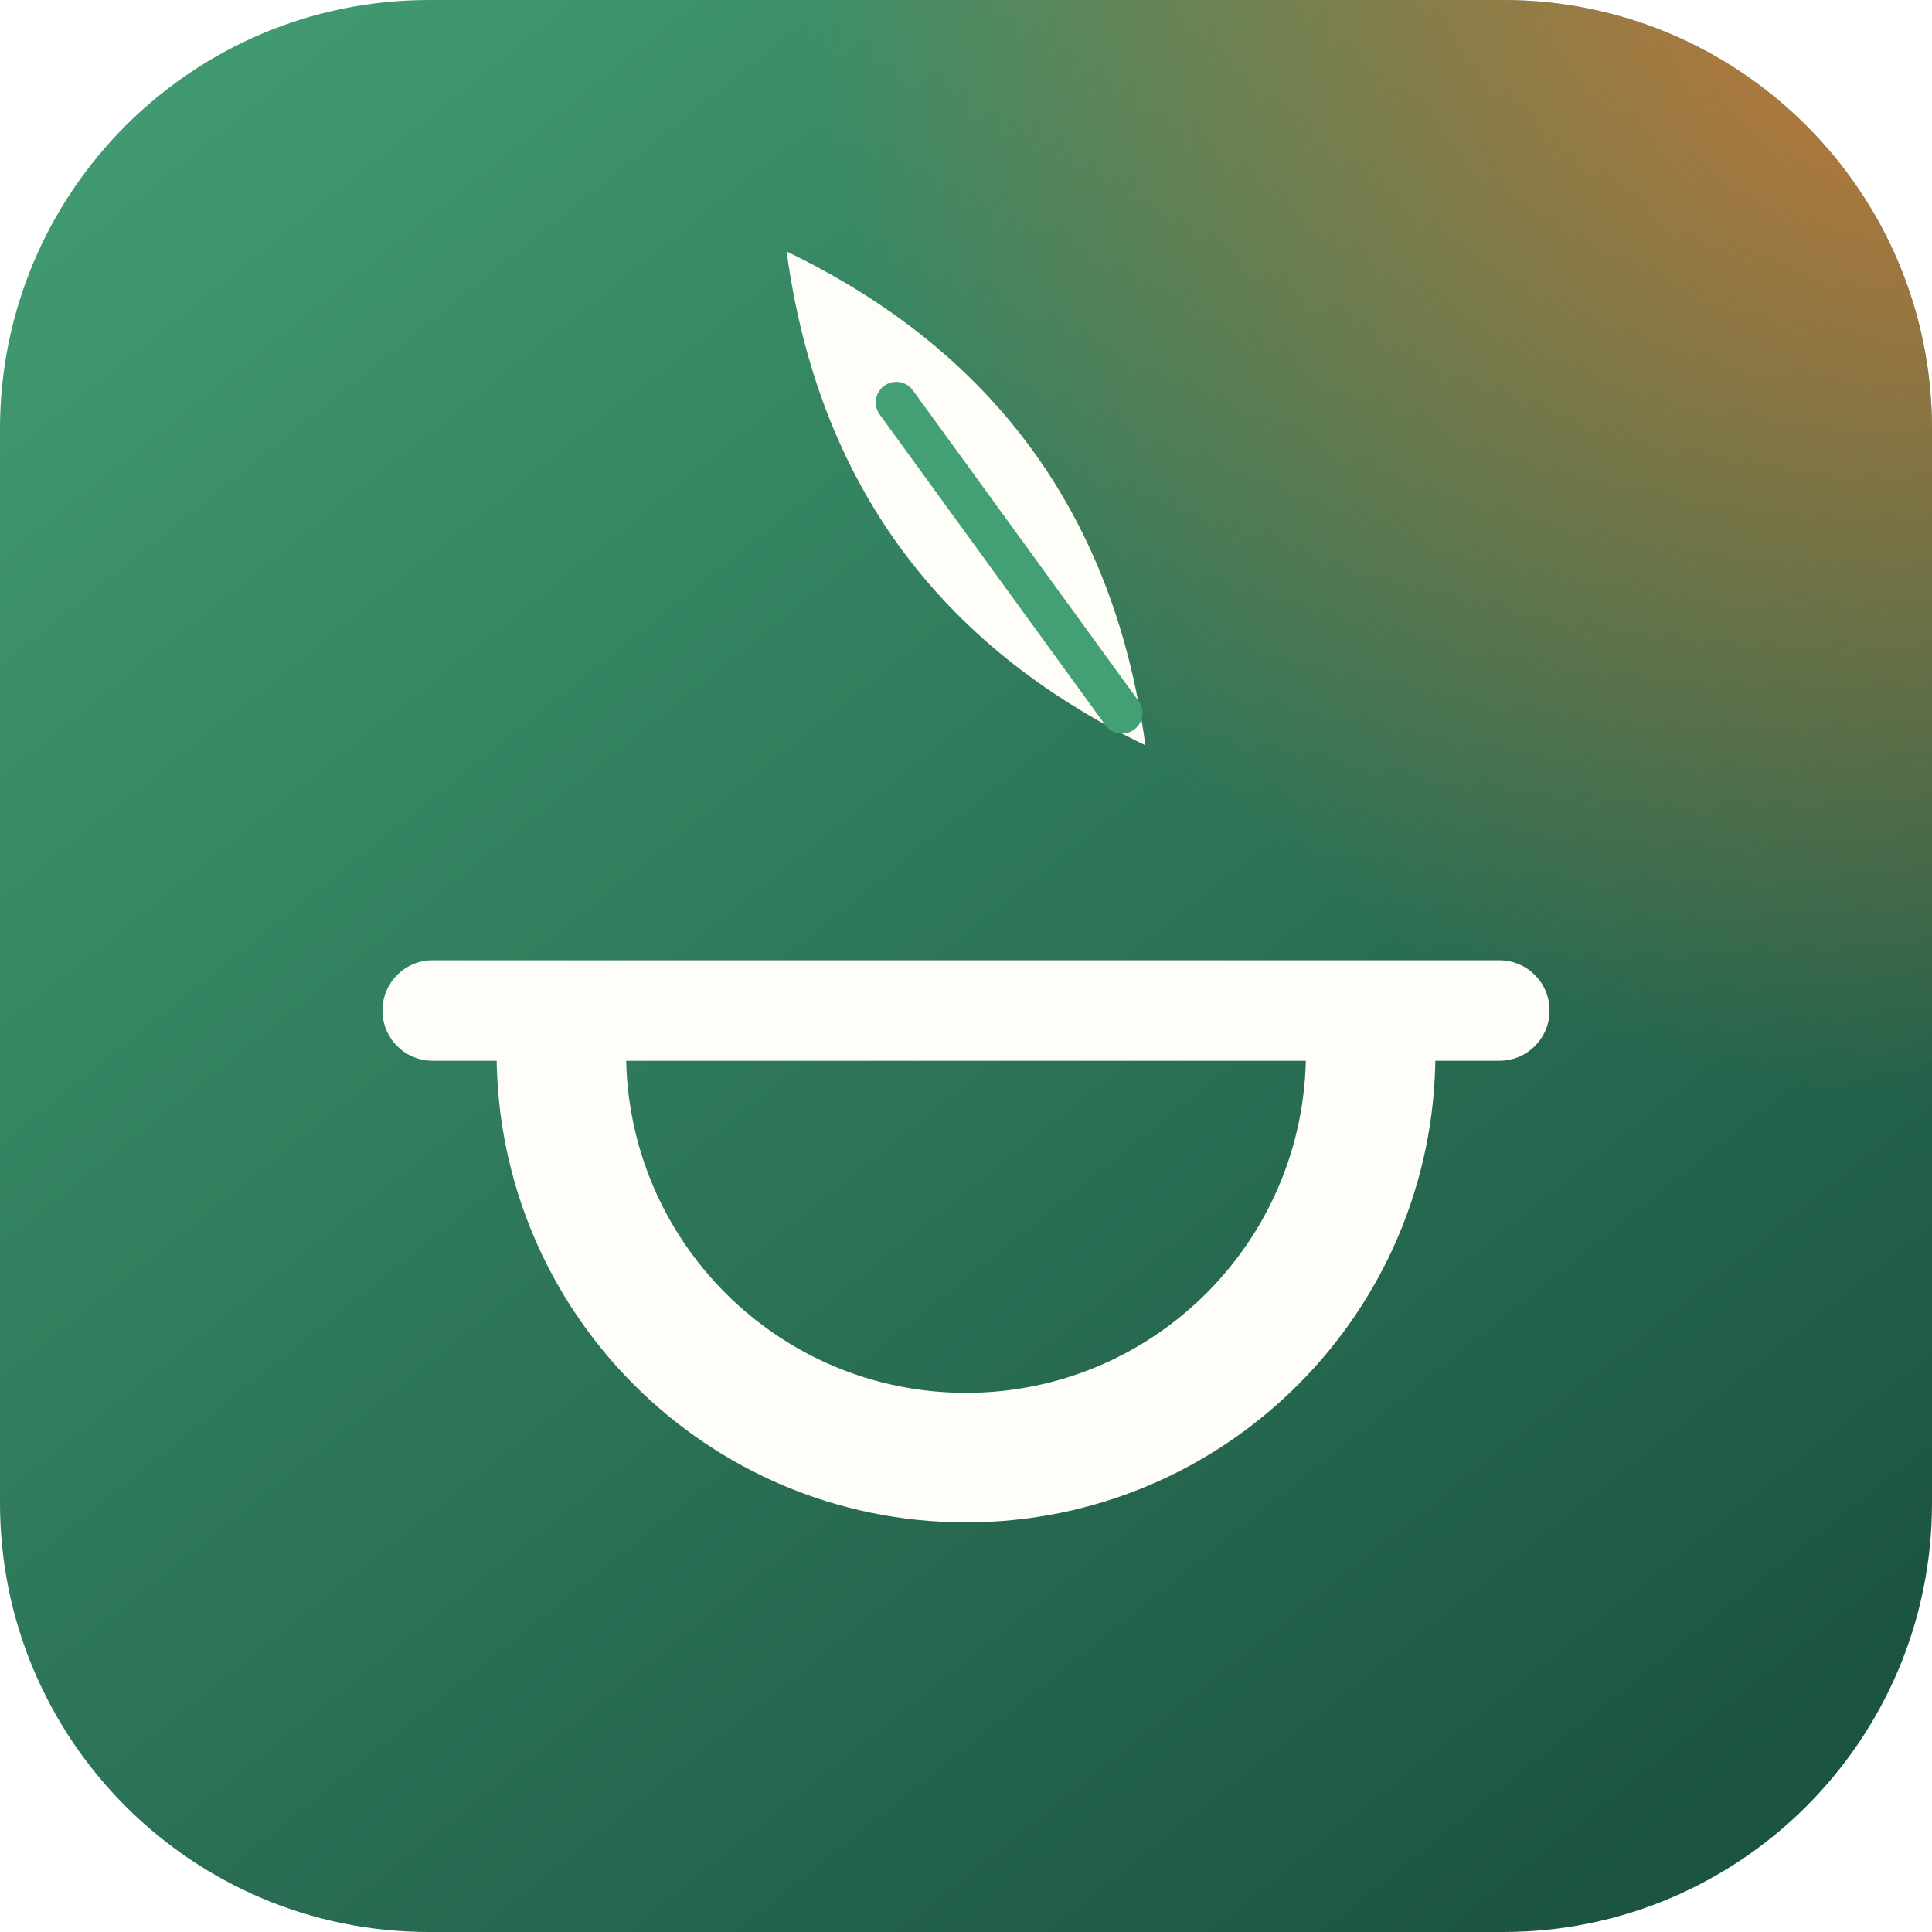
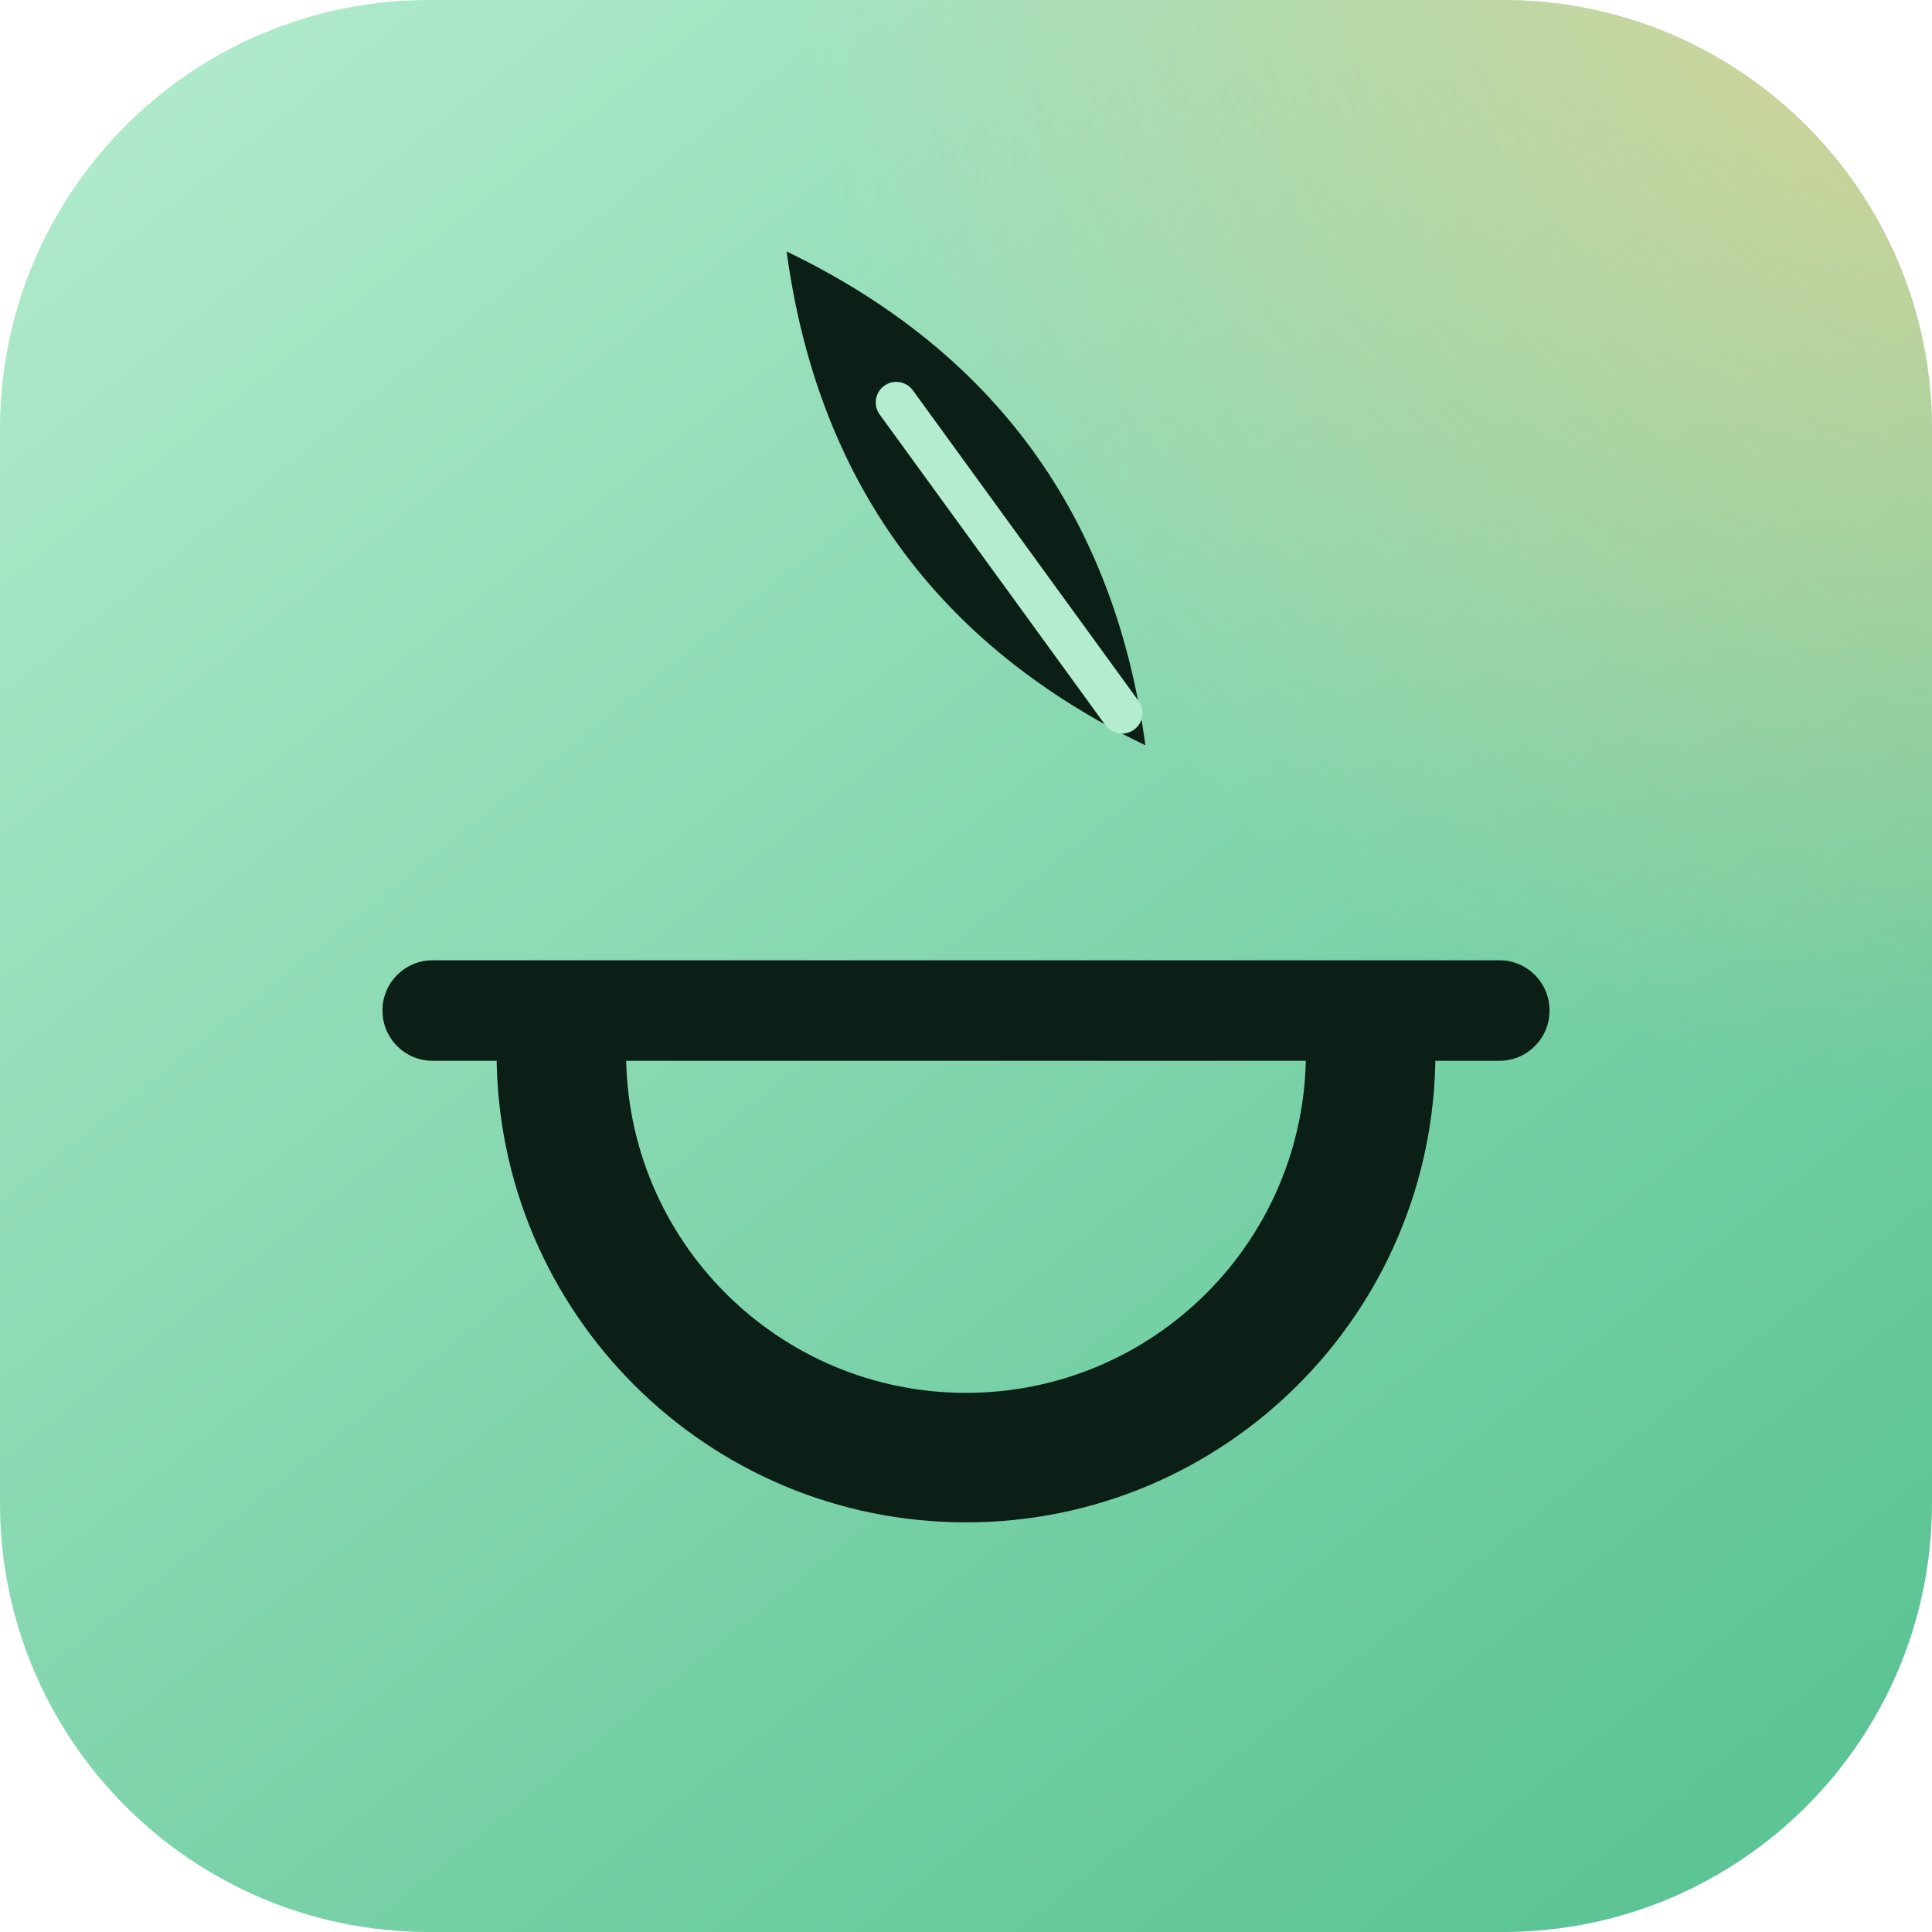
<svg xmlns="http://www.w3.org/2000/svg" viewBox="0 0 64 64" role="img" aria-label="Munch">
  <defs>
    <linearGradient id="g" x1="0" y1="0" x2="0.8" y2="1">
-       <stop offset="0" stop-color="#439F74" />
-       <stop offset="1" stop-color="#1B5442" />
+       <stop offset="0" stop-color="#B4ECCF" />
+       <stop offset="1" stop-color="#5CC495" />
    </linearGradient>
    <radialGradient id="w" cx="1.03" cy="-0.05" r="0.62">
-       <stop offset="0" stop-color="#E4772F" stop-opacity="0.9" />
-       <stop offset="1" stop-color="#E4772F" stop-opacity="0" />
+       <stop offset="0" stop-color="#F9D08A" stop-opacity="0.75" />
+       <stop offset="1" stop-color="#F9D08A" stop-opacity="0" />
    </radialGradient>
  </defs>
  <rect width="64" height="64" rx="14.21" fill="url(#g)" />
  <rect width="64" height="64" rx="14.21" fill="url(#w)" />
-   <g fill="#FFFDF8">
+   <g fill="#0B1F16">
    <path d="M 16.45,34.88 A 15.55,15.55 0 0 0 47.55,34.88 L 43.26,34.88 A 11.26,11.26 0 0 1 20.74,34.88 Z" />
    <rect x="12.67" y="31.81" width="38.66" height="3.33" rx="1.66" />
    <g transform="translate(32.0,16.51) rotate(-36.0)">
      <path d="M 0,-10.11 Q 5.44,0 0,10.11 Q -5.44,0 0,-10.11 Z" />
-       <rect x="-0.68" y="-4.61" width="1.36" height="14.08" rx="0.68" fill="#439F74" />
+       <rect x="-0.68" y="-4.61" width="1.36" height="14.08" rx="0.68" fill="#B4ECCF" />
    </g>
  </g>
</svg>
